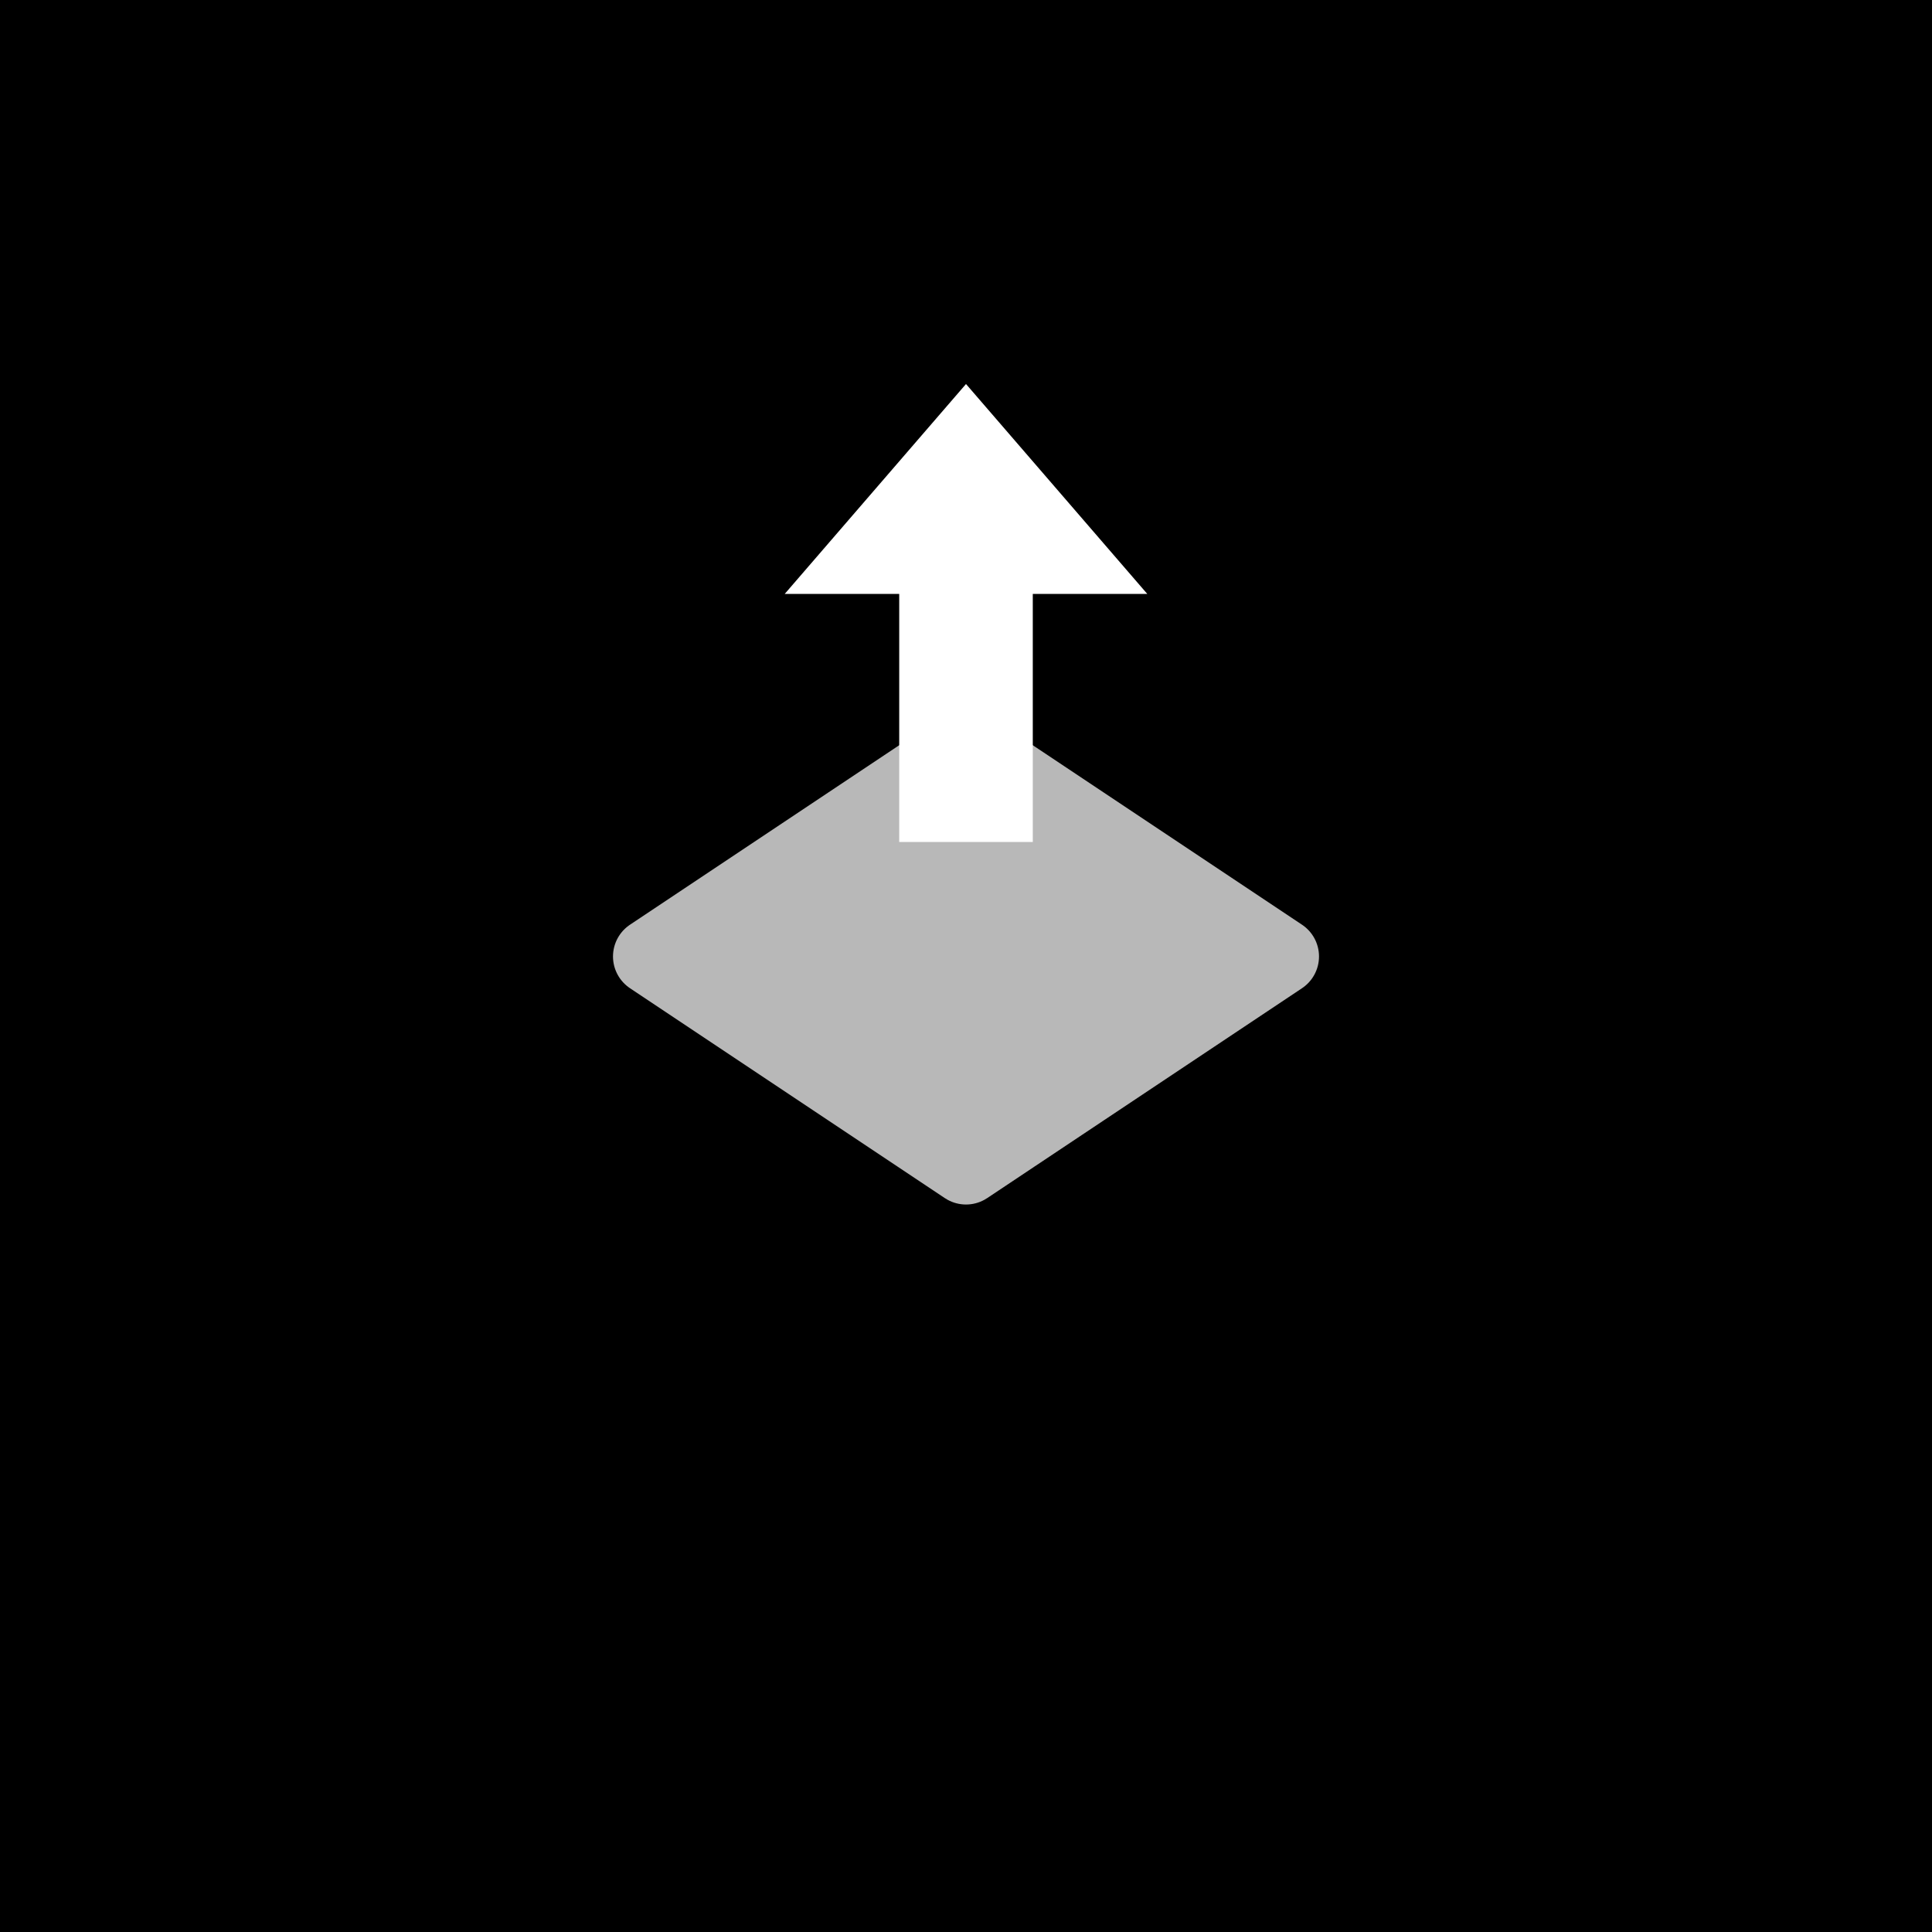
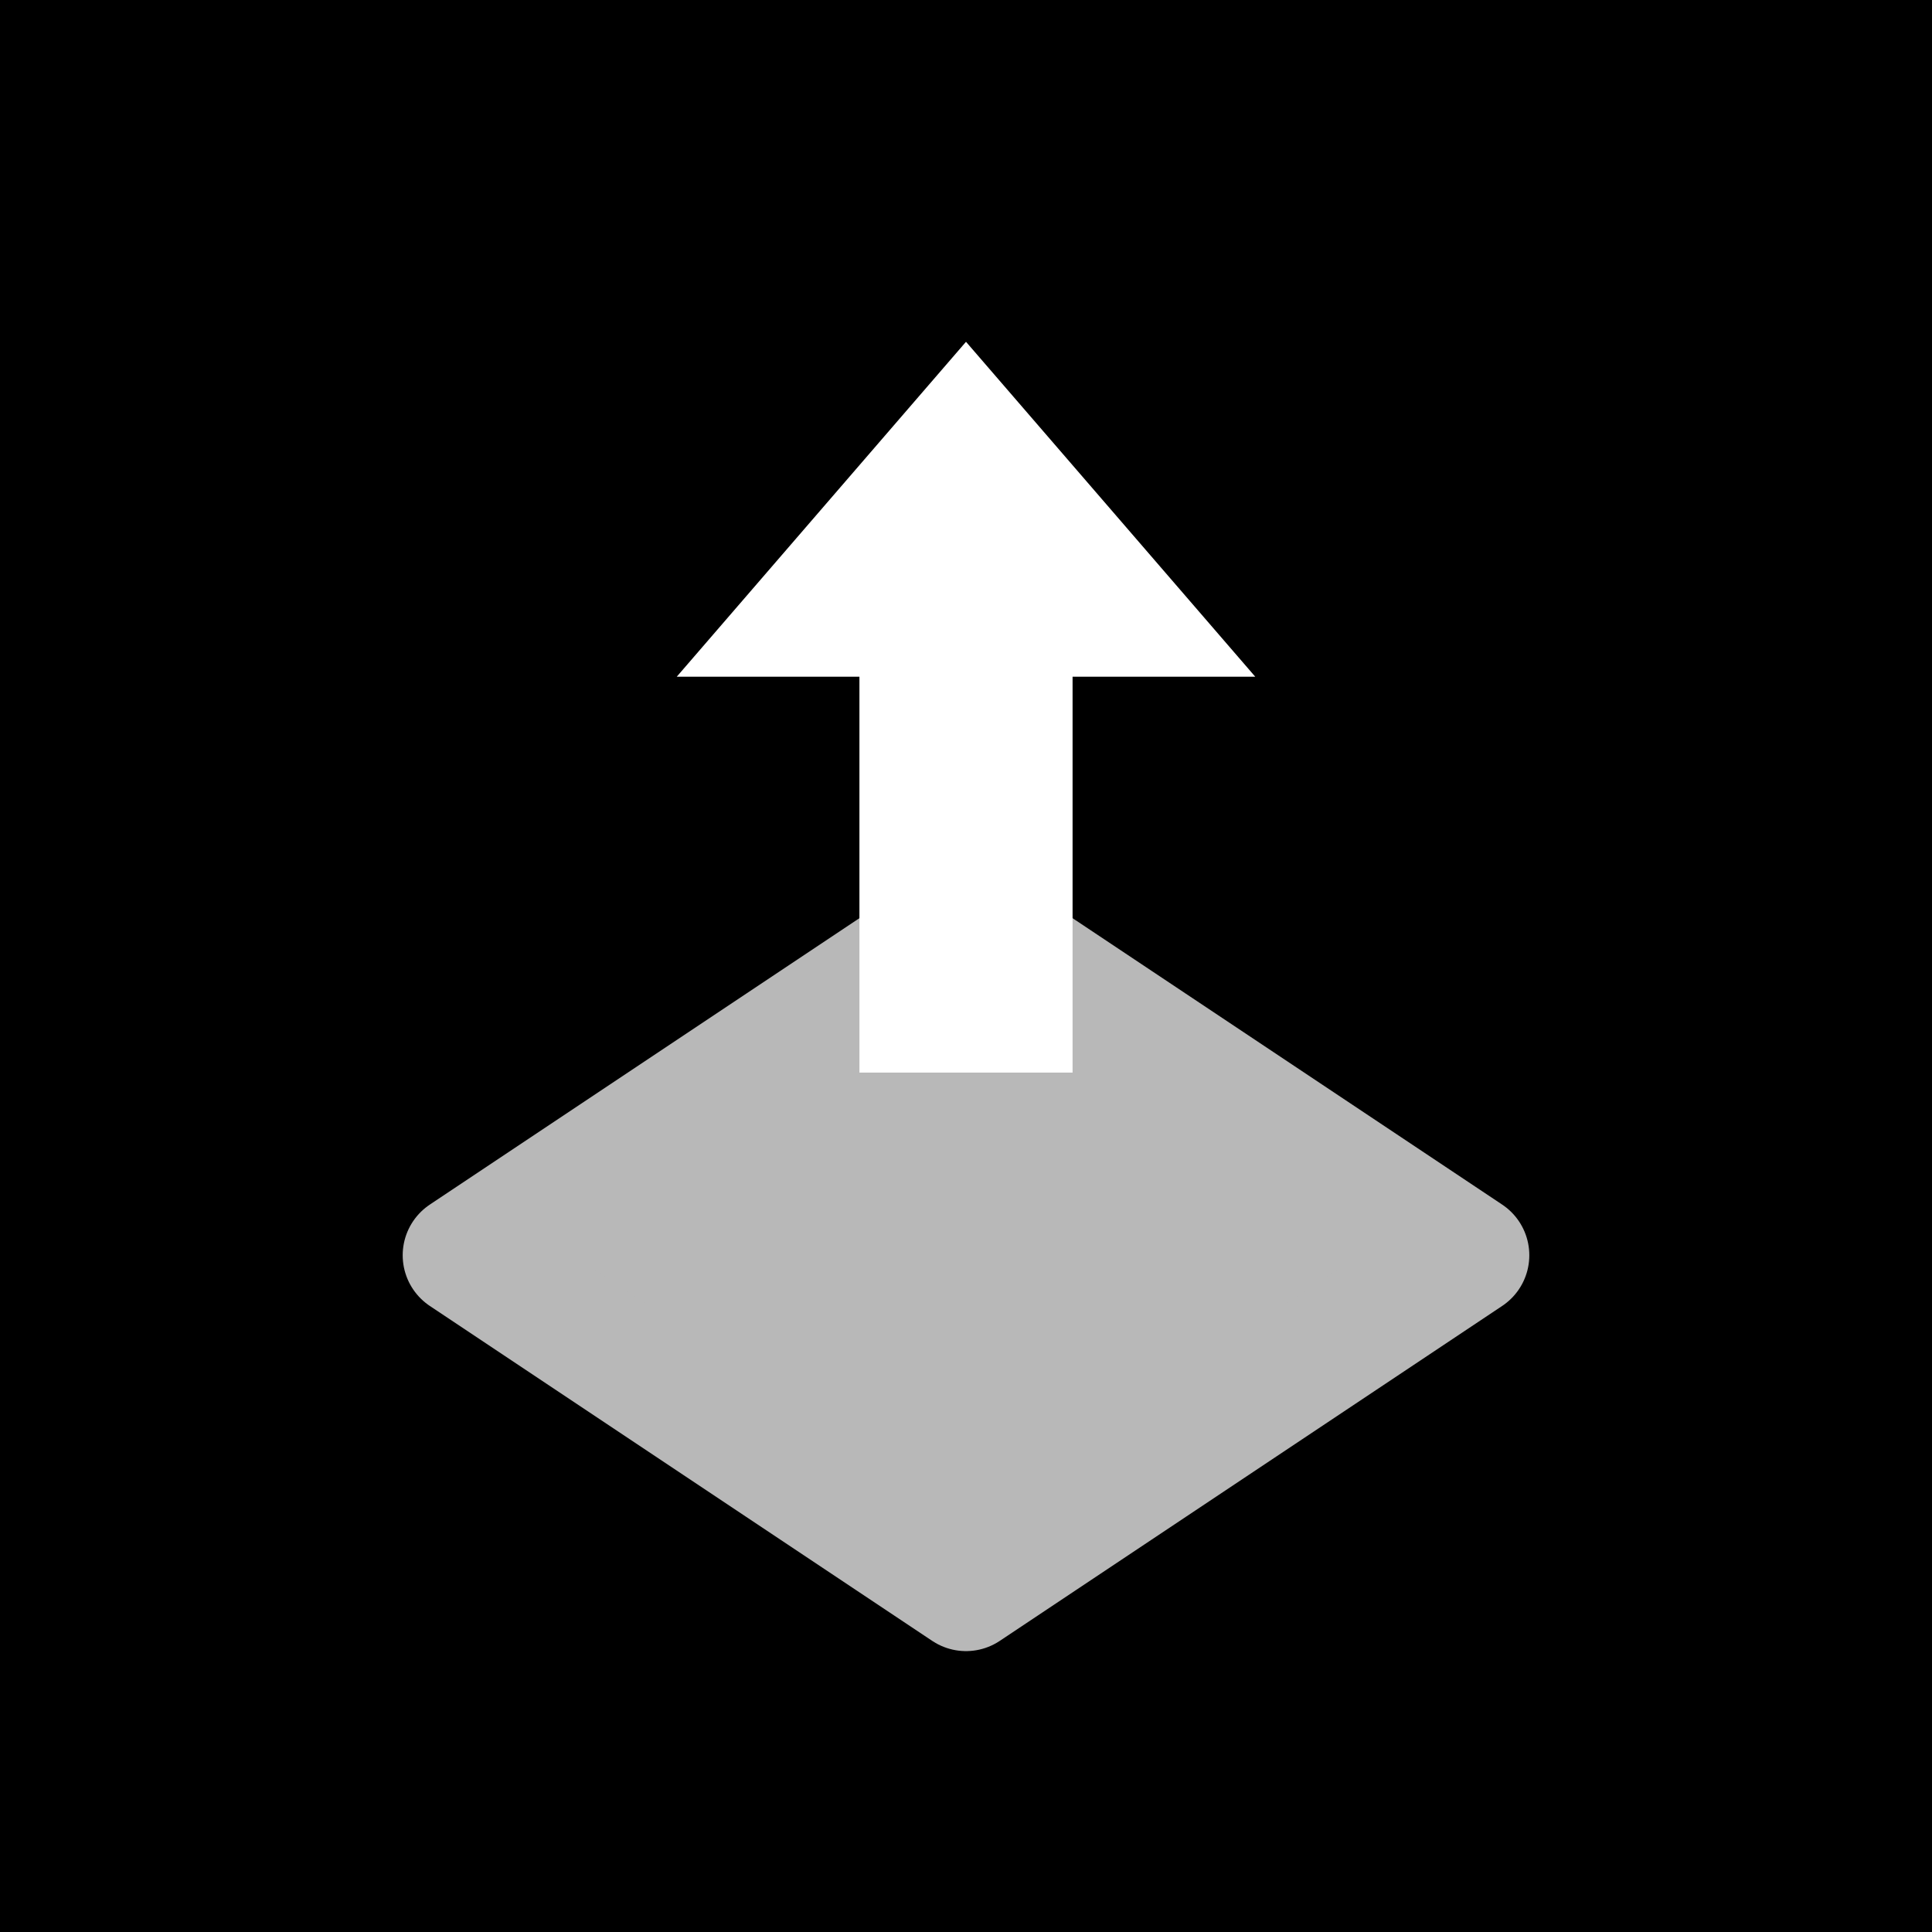
<svg xmlns="http://www.w3.org/2000/svg" viewBox="0 0 1080 1080" width="1080" height="1080">
  <rect width="1080" height="1080" fill="#000" />
-   <svg x="140" y="140" width="800" height="800" viewBox="0 0 150 150">
+   <svg x="140" y="140" width="800" height="800" viewBox="34 8 82 94">
    <path d="M75 52 L108 74 L75 96 L42 74 Z" fill="#b8b8b8" stroke="#b8b8b8" stroke-width="8" stroke-linejoin="round" />
    <path d="M75 14 L94 36 L82 36 L82 62 L68 62 L68 36 L56 36 Z" fill="#fff" />
  </svg>
</svg>
